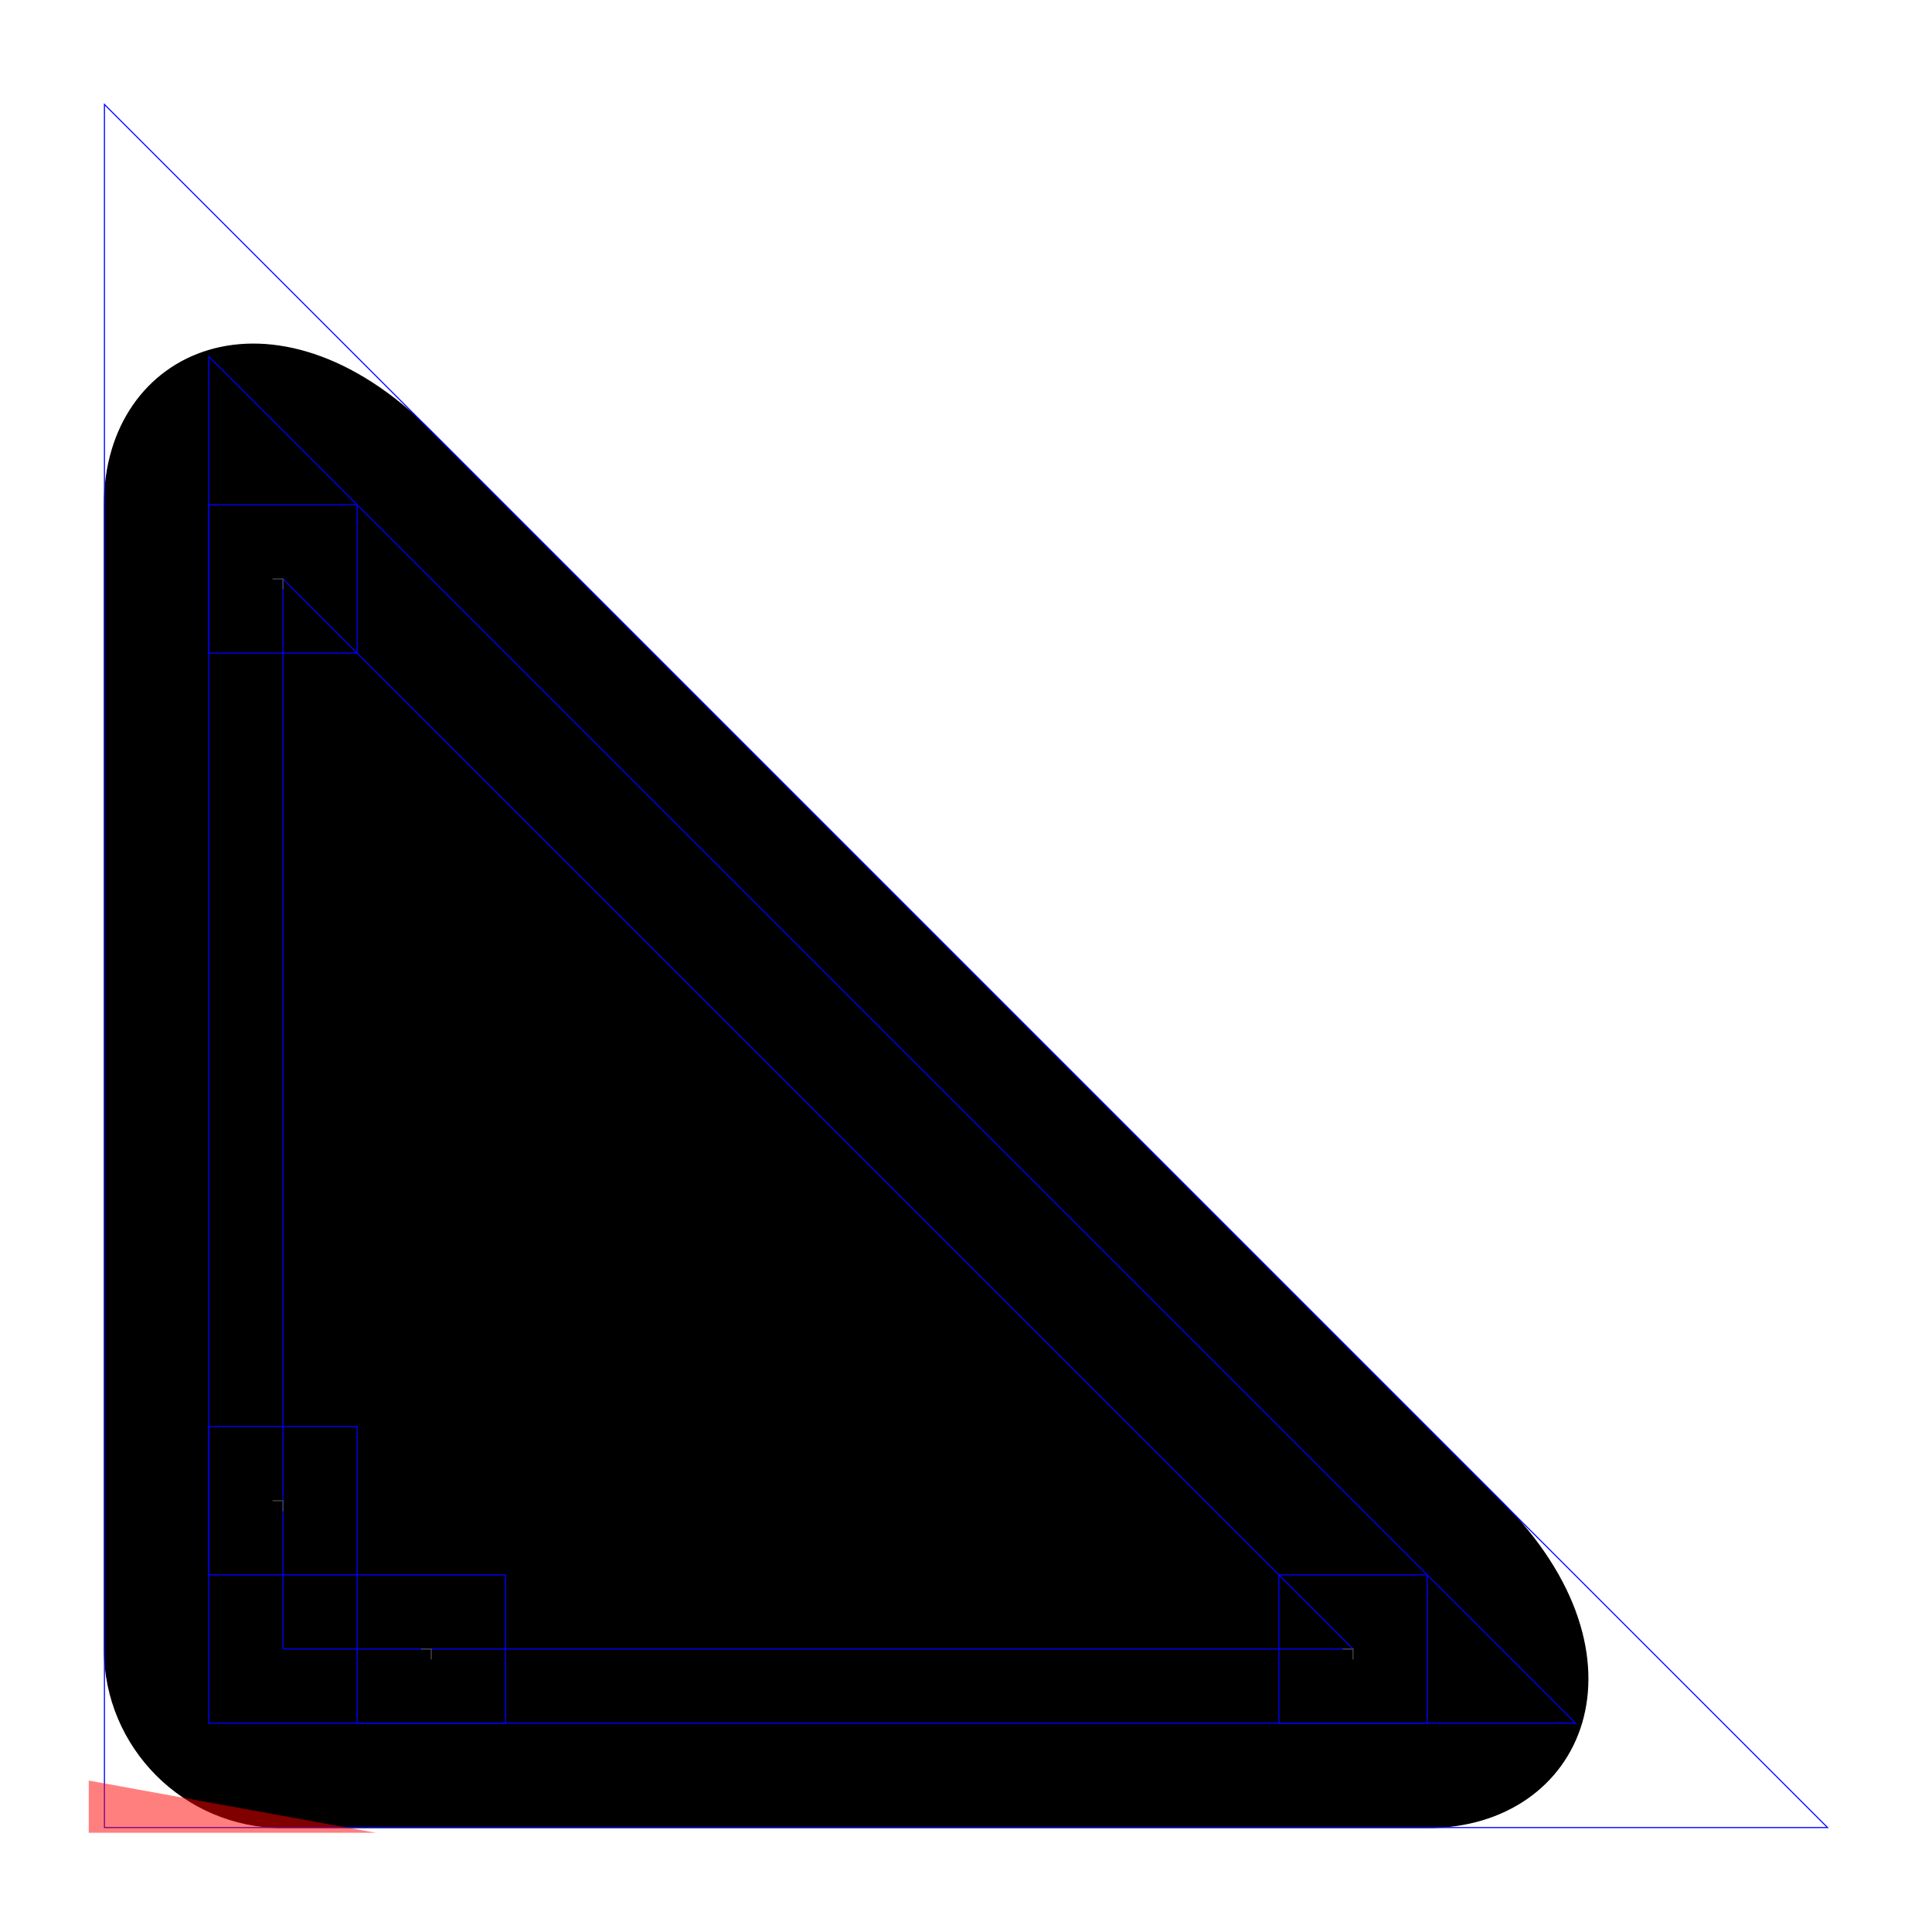
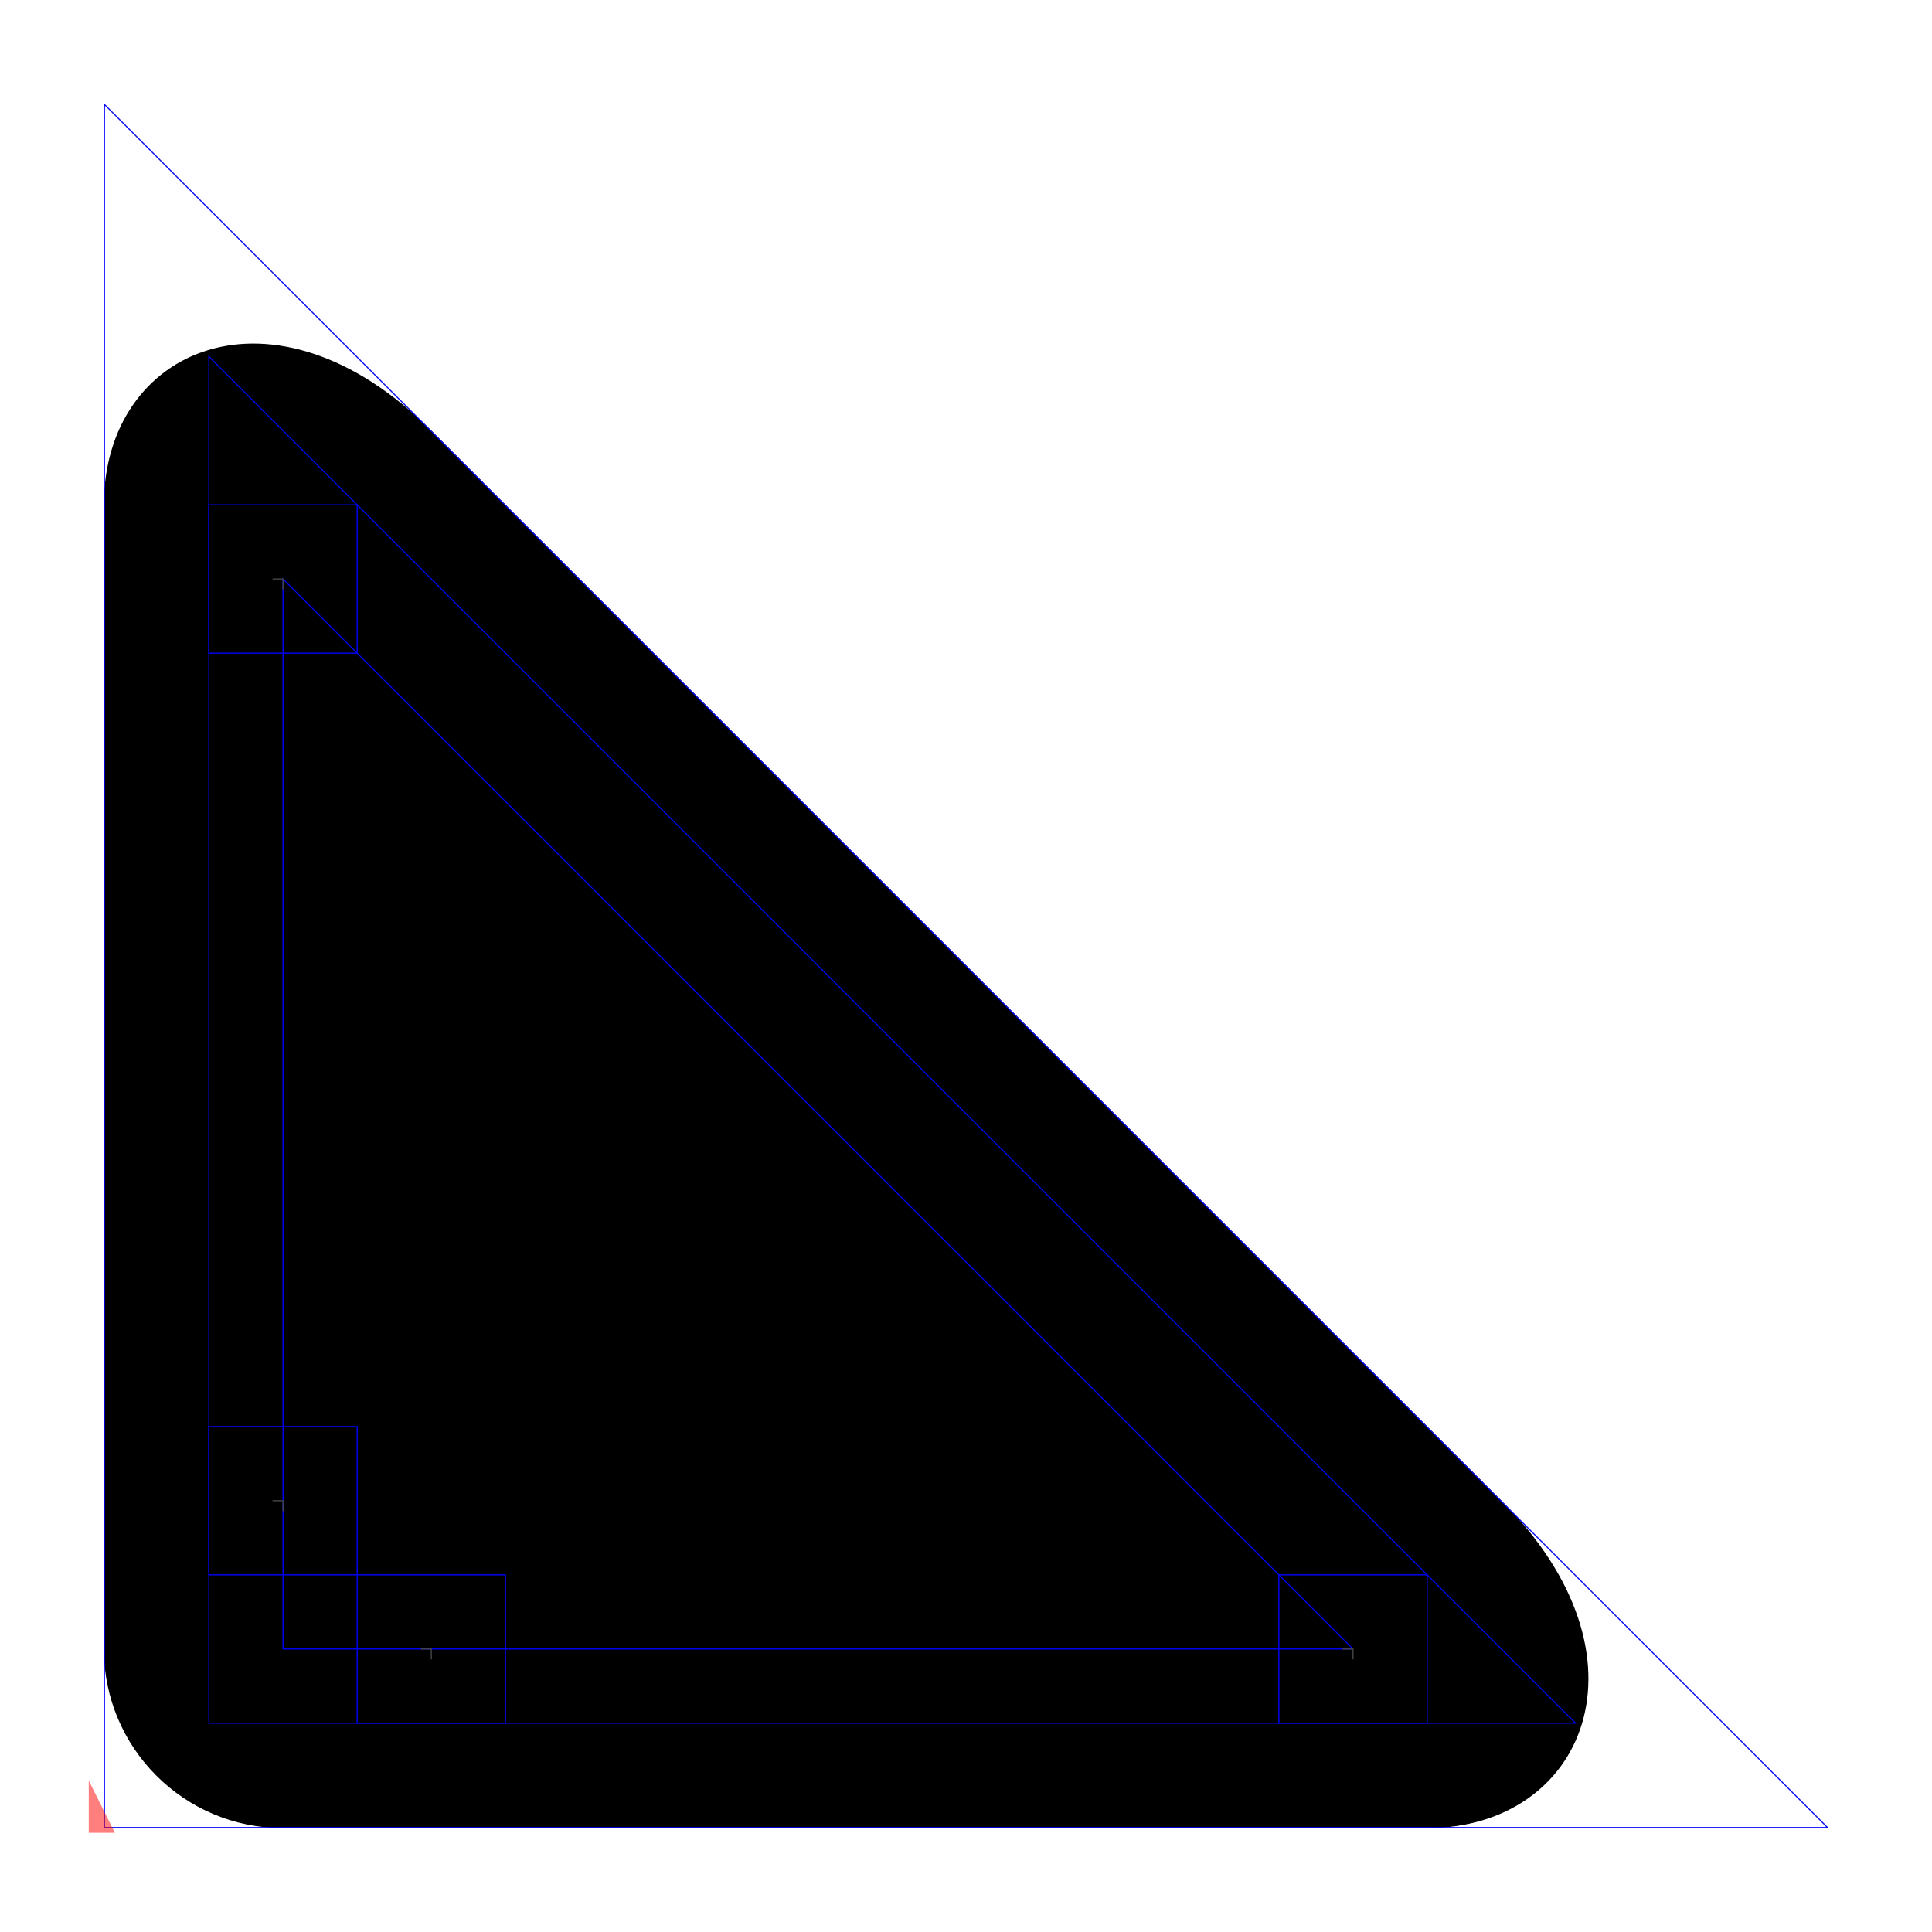
<svg xmlns="http://www.w3.org/2000/svg" version="1.1" viewBox="-1 -1 18.5 18.5" width="18.5in" height="18.5in">
  <g transform="translate(0, 16.5) scale(1 -1)">
    <path fill="black" stroke="black" stroke-width="1px" opacity="1.0" vector-effect="non-scaling-stroke" d="M 0 12.666 L 0 1.71 A 1.71 1.71 0 0 1 1.71 0 L 12.666 0 C 14.166 0 14.873 1.627 13.373 3.127 L 3.127 13.373 C 1.627 14.873 0 14.166 0 12.666" />
    <path fill="none" stroke="blue" stroke-width="1px" opacity="1.0" vector-effect="non-scaling-stroke" d="M 11.956 1.71 L 1.71 1.71 L 1.71 11.956 L 11.956 1.71" />
    <g class="Triangle">
      <path d="M 0 0 L 0 16.5 L 16.5 0 z" fill="none" stroke="blue" stroke-width="1px" opacity="1.0" vector-effect="non-scaling-stroke" />
    </g>
    <g class="Triangle">
      <path d="M 1 1 L 1 14.086 L 14.086 1 z" fill="none" stroke="blue" stroke-width="1px" opacity="1.0" vector-effect="non-scaling-stroke" />
    </g>
    <g class="Leg">
      <rect x="2.42" y="1.0" width="1.42" height="1.42" fill="none" stroke="blue" stroke-width="1px" opacity="1.0" vector-effect="non-scaling-stroke" />
    </g>
    <g class="Leg">
      <rect x="1.0" y="2.42" width="1.42" height="1.42" fill="none" stroke="blue" stroke-width="1px" opacity="1.0" vector-effect="non-scaling-stroke" />
    </g>
    <g class="Leg">
      <rect x="11.246" y="1.0" width="1.42" height="1.42" fill="none" stroke="blue" stroke-width="1px" opacity="1.0" vector-effect="non-scaling-stroke" />
    </g>
    <g class="Leg">
      <rect x="1.0" y="11.246" width="1.42" height="1.42" fill="none" stroke="blue" stroke-width="1px" opacity="1.0" vector-effect="non-scaling-stroke" />
    </g>
    <g class="center_mark">
      <path d="M 3.03 1.71 L 3.13 1.71 L 3.13 1.61" fill="none" stroke="#464646" stroke-width="1px" opacity="1.0" vector-effect="non-scaling-stroke" />
      <circle cx="3.13in" cy="1.71in" r="0.1in" fill="none" stroke="blue" stroke-width="1px" opacity="1.0" vector-effect="non-scaling-stroke" />
    </g>
    <g class="center_mark">
      <path d="M 1.61 3.13 L 1.71 3.13 L 1.71 3.03" fill="none" stroke="#464646" stroke-width="1px" opacity="1.0" vector-effect="non-scaling-stroke" />
      <circle cx="1.71in" cy="3.13in" r="0.1in" fill="none" stroke="blue" stroke-width="1px" opacity="1.0" vector-effect="non-scaling-stroke" />
    </g>
    <g class="center_mark">
      <path d="M 11.856 1.71 L 11.956 1.71 L 11.956 1.61" fill="none" stroke="#464646" stroke-width="1px" opacity="1.0" vector-effect="non-scaling-stroke" />
      <circle cx="11.956in" cy="1.71in" r="0.1in" fill="none" stroke="blue" stroke-width="1px" opacity="1.0" vector-effect="non-scaling-stroke" />
    </g>
    <g class="center_mark">
      <path d="M 1.61 11.956 L 1.71 11.956 L 1.71 11.856" fill="none" stroke="#464646" stroke-width="1px" opacity="1.0" vector-effect="non-scaling-stroke" />
      <circle cx="1.71in" cy="11.956in" r="0.1in" fill="none" stroke="blue" stroke-width="1px" opacity="1.0" vector-effect="non-scaling-stroke" />
    </g>
-     <path class="custom_anchor" fill="red" stroke="none" opacity="0.5" d="M -0.15 -0.05 h 2.75 L -0.15 0.45 z" />
+     <path class="custom_anchor" fill="red" stroke="none" opacity="0.5" d="M -0.15 -0.05 h 0.25 L -0.15 0.45 z" />
  </g>
</svg>
